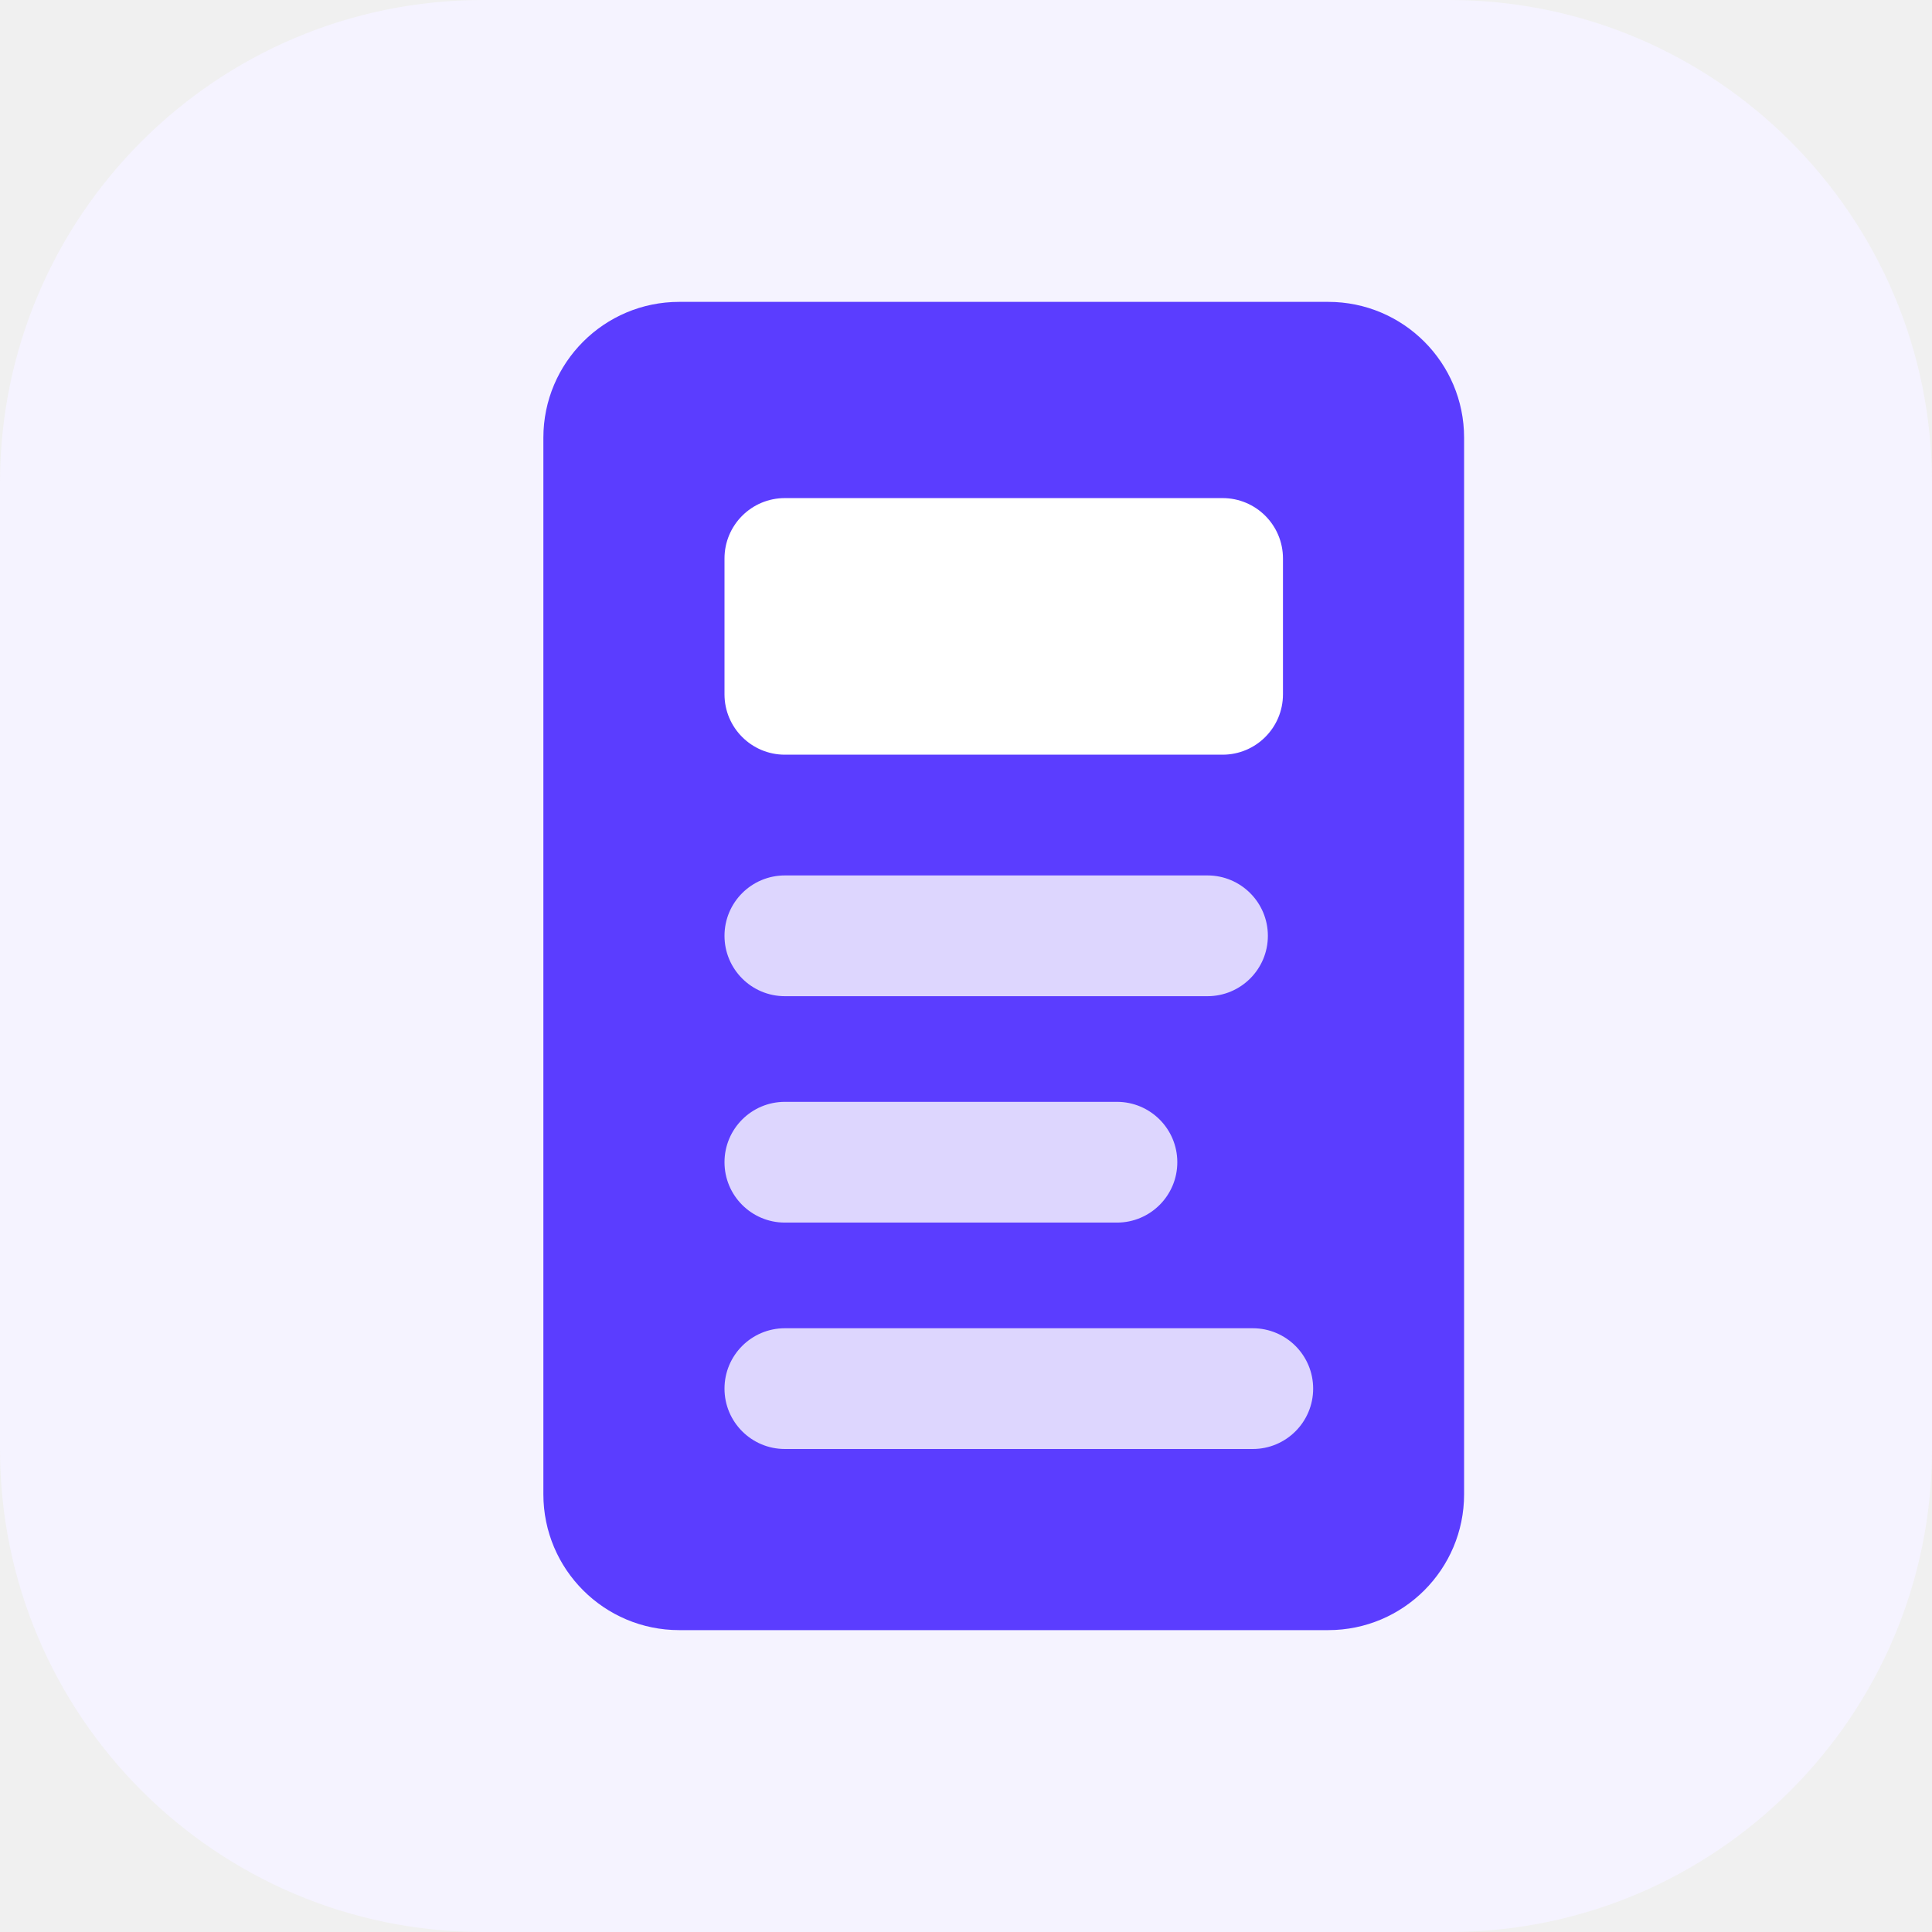
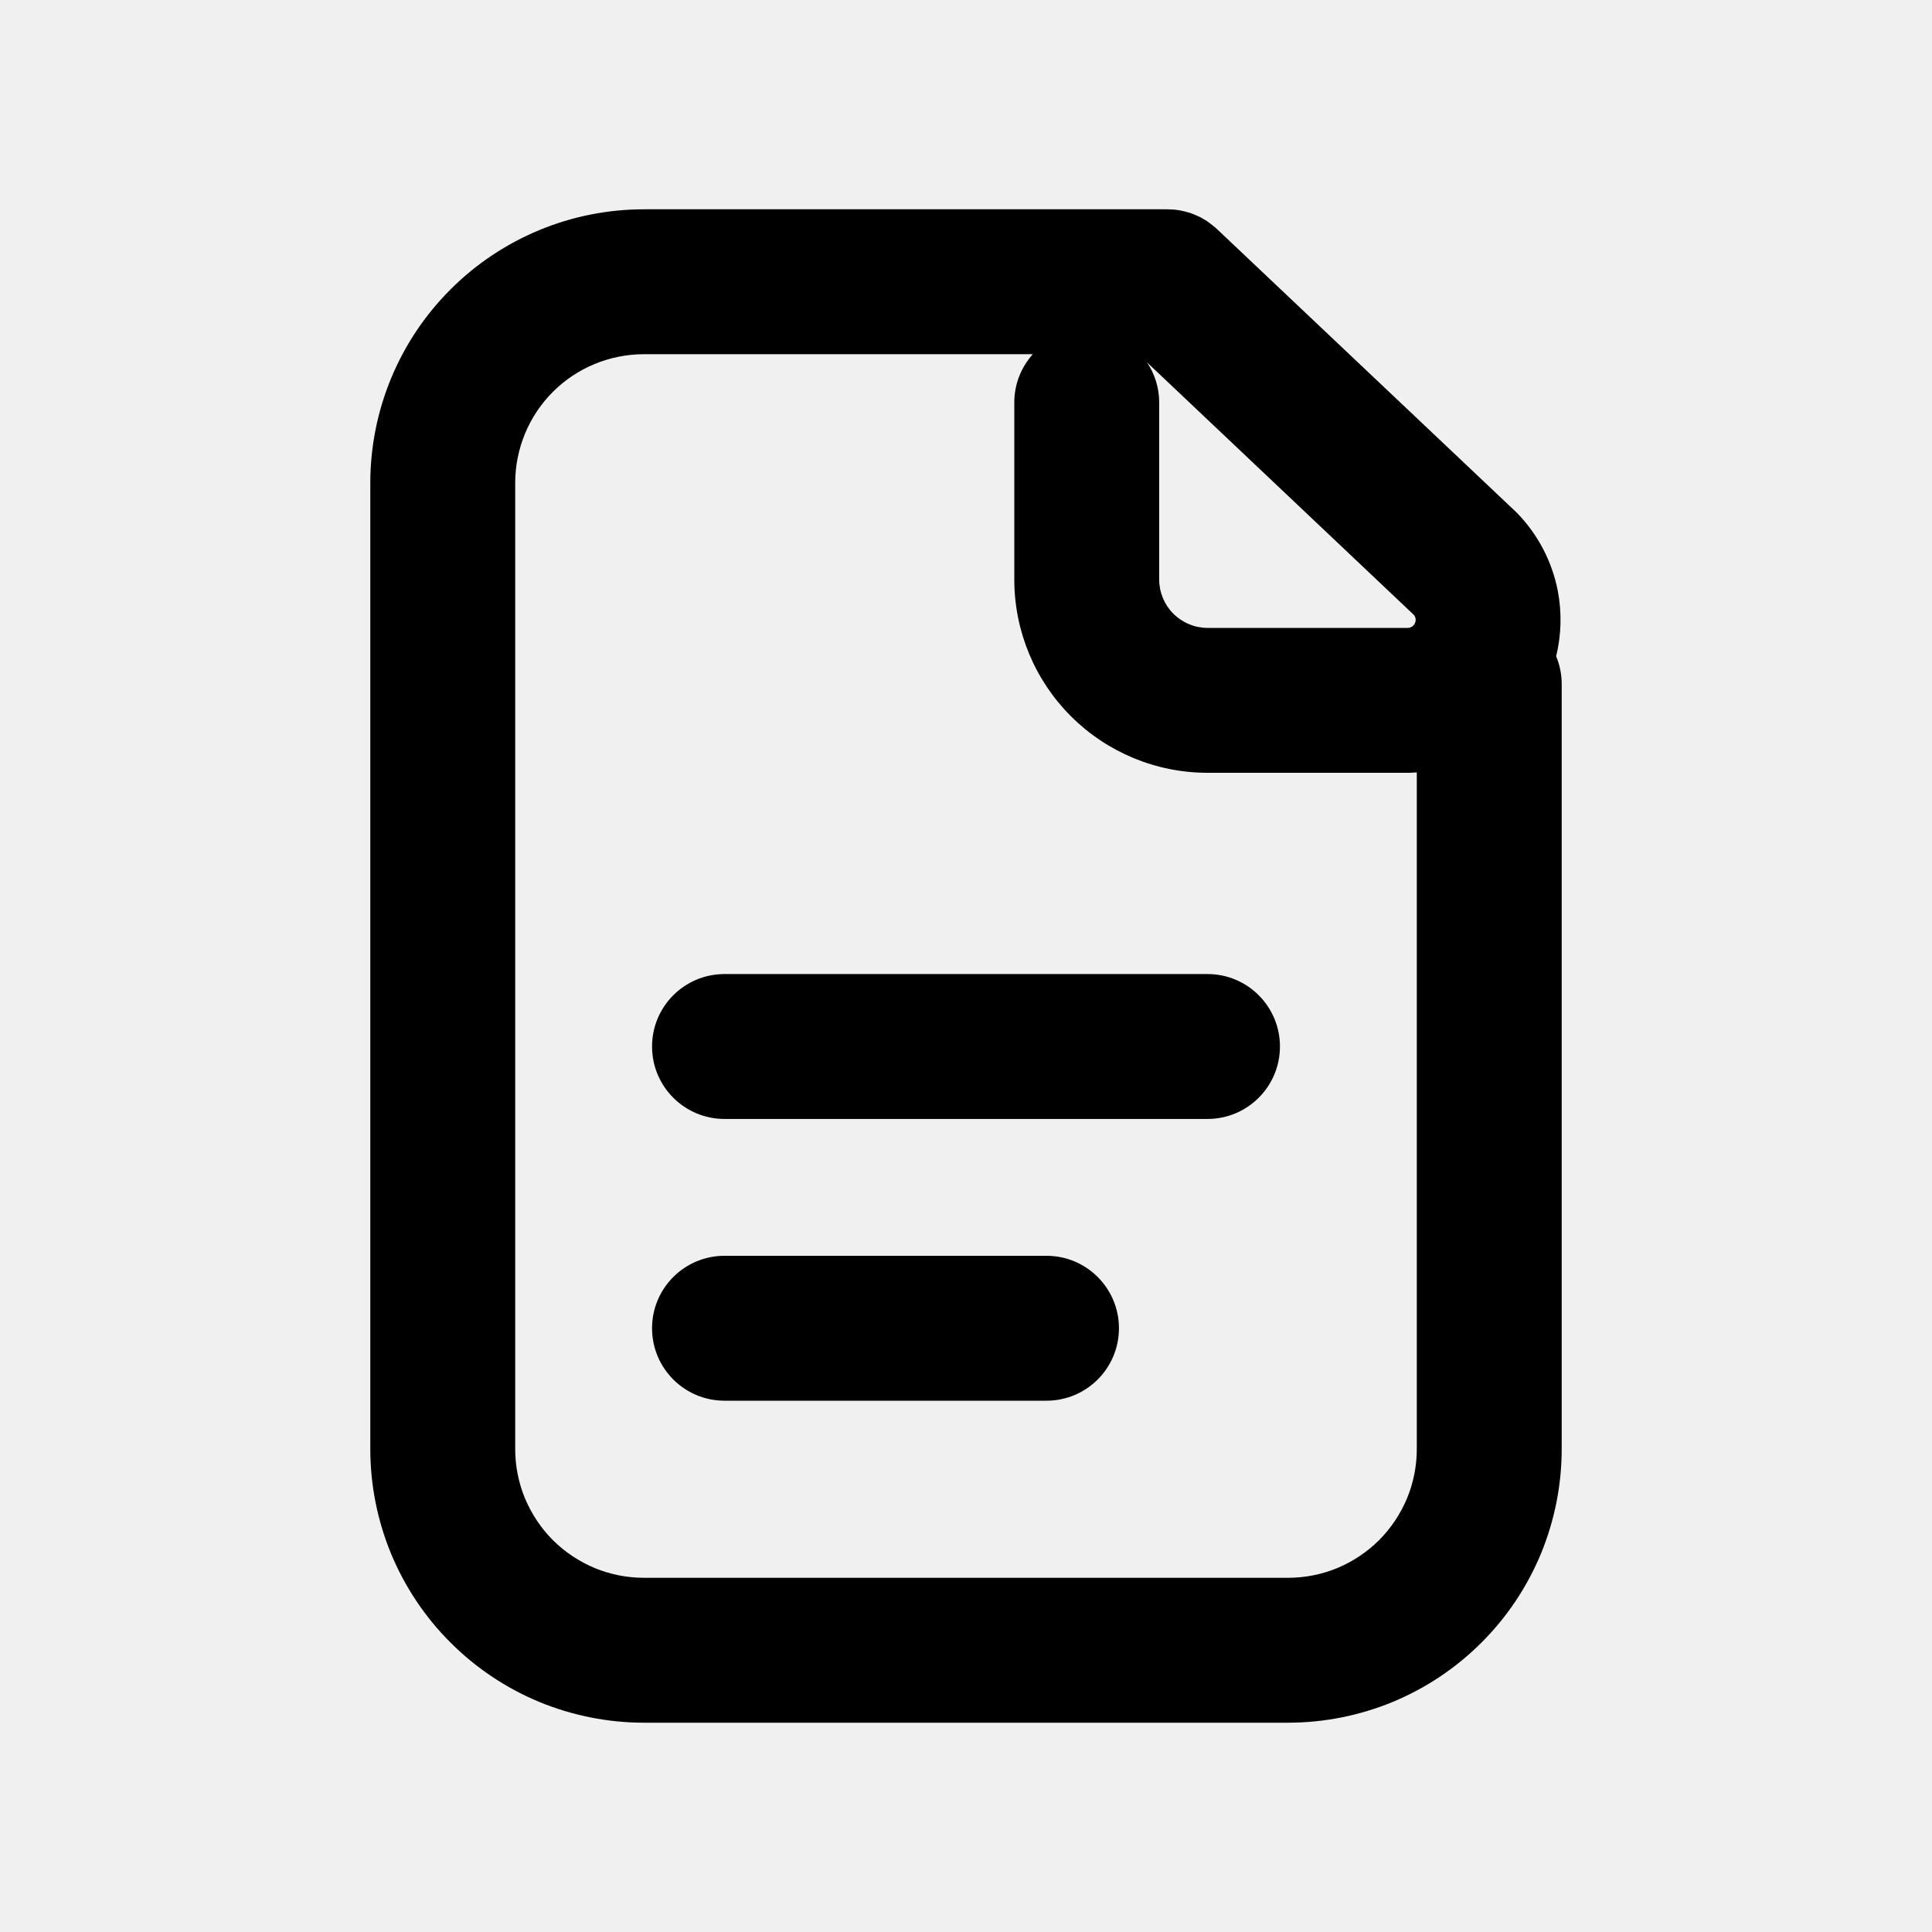
- <svg xmlns="http://www.w3.org/2000/svg" width="256" height="256" viewBox="0 0 256 256" fill="none">
-   <rect width="256" height="256" rx="64" fill="#F5F3FF" />
-   <path d="M72 58c0-9.941 8.059-18 18-18h86c9.941 0 18 8.059 18 18v140c0 9.941-8.059 18-18 18H90c-9.941 0-18-8.059-18-18V58Z" fill="#5B3DFF" />
-   <path d="M96 74c0-4.418 3.582-8 8-8h58c4.418 0 8 3.582 8 8v18c0 4.418-3.582 8-8 8h-58c-4.418 0-8-3.582-8-8V74Z" fill="#FFFFFF" />
-   <path d="M96 124c0-4.418 3.582-8 8-8h56c4.418 0 8 3.582 8 8s-3.582 8-8 8h-56c-4.418 0-8-3.582-8-8Z" fill="#DDD6FE" />
-   <path d="M96 154c0-4.418 3.582-8 8-8h44c4.418 0 8 3.582 8 8s-3.582 8-8 8h-44c-4.418 0-8-3.582-8-8Z" fill="#DDD6FE" />
-   <path d="M96 184c0-4.418 3.582-8 8-8h62c4.418 0 8 3.582 8 8s-3.582 8-8 8h-62c-4.418 0-8-3.582-8-8Z" fill="#DDD6FE" />
+ <svg xmlns="http://www.w3.org/2000/svg" width="24" height="24" viewBox="0 0 24 24" fill="none">
+   <path d="M14.551 2.602C14.555 2.602 14.56 2.602 14.565 2.603C14.574 2.603 14.583 2.604 14.592 2.604L14.646 2.612C14.649 2.613 14.652 2.613 14.655 2.613C14.675 2.617 14.694 2.621 14.714 2.626C14.723 2.628 14.733 2.63 14.742 2.633C14.761 2.638 14.78 2.644 14.798 2.65C14.807 2.654 14.817 2.657 14.826 2.661C14.847 2.669 14.867 2.678 14.887 2.688C14.89 2.689 14.893 2.69 14.896 2.691L14.929 2.708C14.937 2.712 14.944 2.718 14.952 2.723C14.959 2.727 14.967 2.73 14.974 2.734L15.003 2.754C15.007 2.757 15.011 2.76 15.015 2.763C15.03 2.774 15.046 2.785 15.06 2.797C15.073 2.807 15.085 2.817 15.097 2.827C15.104 2.833 15.111 2.839 15.118 2.846L18.818 6.346C18.827 6.353 18.835 6.362 18.843 6.37C19.103 6.636 19.279 6.972 19.351 7.337C19.403 7.608 19.396 7.887 19.331 8.153C19.376 8.26 19.4 8.377 19.4 8.5V18C19.4 18.446 19.312 18.888 19.142 19.301C18.971 19.713 18.72 20.089 18.404 20.404C18.089 20.72 17.713 20.971 17.301 21.142C16.888 21.312 16.446 21.4 16 21.4H8C7.554 21.4 7.112 21.312 6.699 21.142C6.287 20.971 5.911 20.72 5.596 20.404C5.28 20.089 5.029 19.713 4.858 19.301C4.688 18.888 4.6 18.446 4.6 18V6C4.6 5.098 4.958 4.233 5.596 3.596C6.233 2.958 7.098 2.6 8 2.6H14.5C14.517 2.6 14.534 2.601 14.551 2.602ZM8 4.4C7.576 4.4 7.168 4.568 6.868 4.868C6.568 5.168 6.4 5.576 6.4 6V18C6.4 18.21 6.441 18.418 6.521 18.612C6.602 18.806 6.72 18.983 6.868 19.132C7.017 19.28 7.194 19.398 7.388 19.479C7.582 19.559 7.79 19.6 8 19.6H16C16.21 19.6 16.418 19.559 16.612 19.479C16.806 19.398 16.983 19.28 17.132 19.132C17.28 18.983 17.398 18.806 17.479 18.612C17.559 18.418 17.6 18.21 17.6 18V9.595C17.571 9.596 17.542 9.599 17.513 9.6H15C14.364 9.6 13.753 9.347 13.303 8.897C12.853 8.447 12.6 7.837 12.6 7.2V5C12.6 4.769 12.687 4.56 12.83 4.4H8ZM13 15.6C13.497 15.6 13.9 16.003 13.9 16.5C13.9 16.997 13.497 17.4 13 17.4H9C8.503 17.4 8.1 16.997 8.1 16.5C8.1 16.003 8.503 15.6 9 15.6H13ZM15 12.1C15.497 12.1 15.9 12.503 15.9 13C15.9 13.497 15.497 13.9 15 13.9H9C8.503 13.9 8.1 13.497 8.1 13C8.1 12.503 8.503 12.1 9 12.1H15ZM14.248 4.501C14.344 4.644 14.4 4.815 14.4 5V7.2C14.4 7.359 14.464 7.512 14.576 7.624C14.689 7.736 14.841 7.8 15 7.8H17.487C17.507 7.8 17.526 7.794 17.542 7.783C17.558 7.772 17.571 7.756 17.578 7.738C17.586 7.72 17.588 7.7 17.584 7.681C17.581 7.664 17.573 7.649 17.561 7.636L14.248 4.501Z" fill="currentColor" />
</svg>
